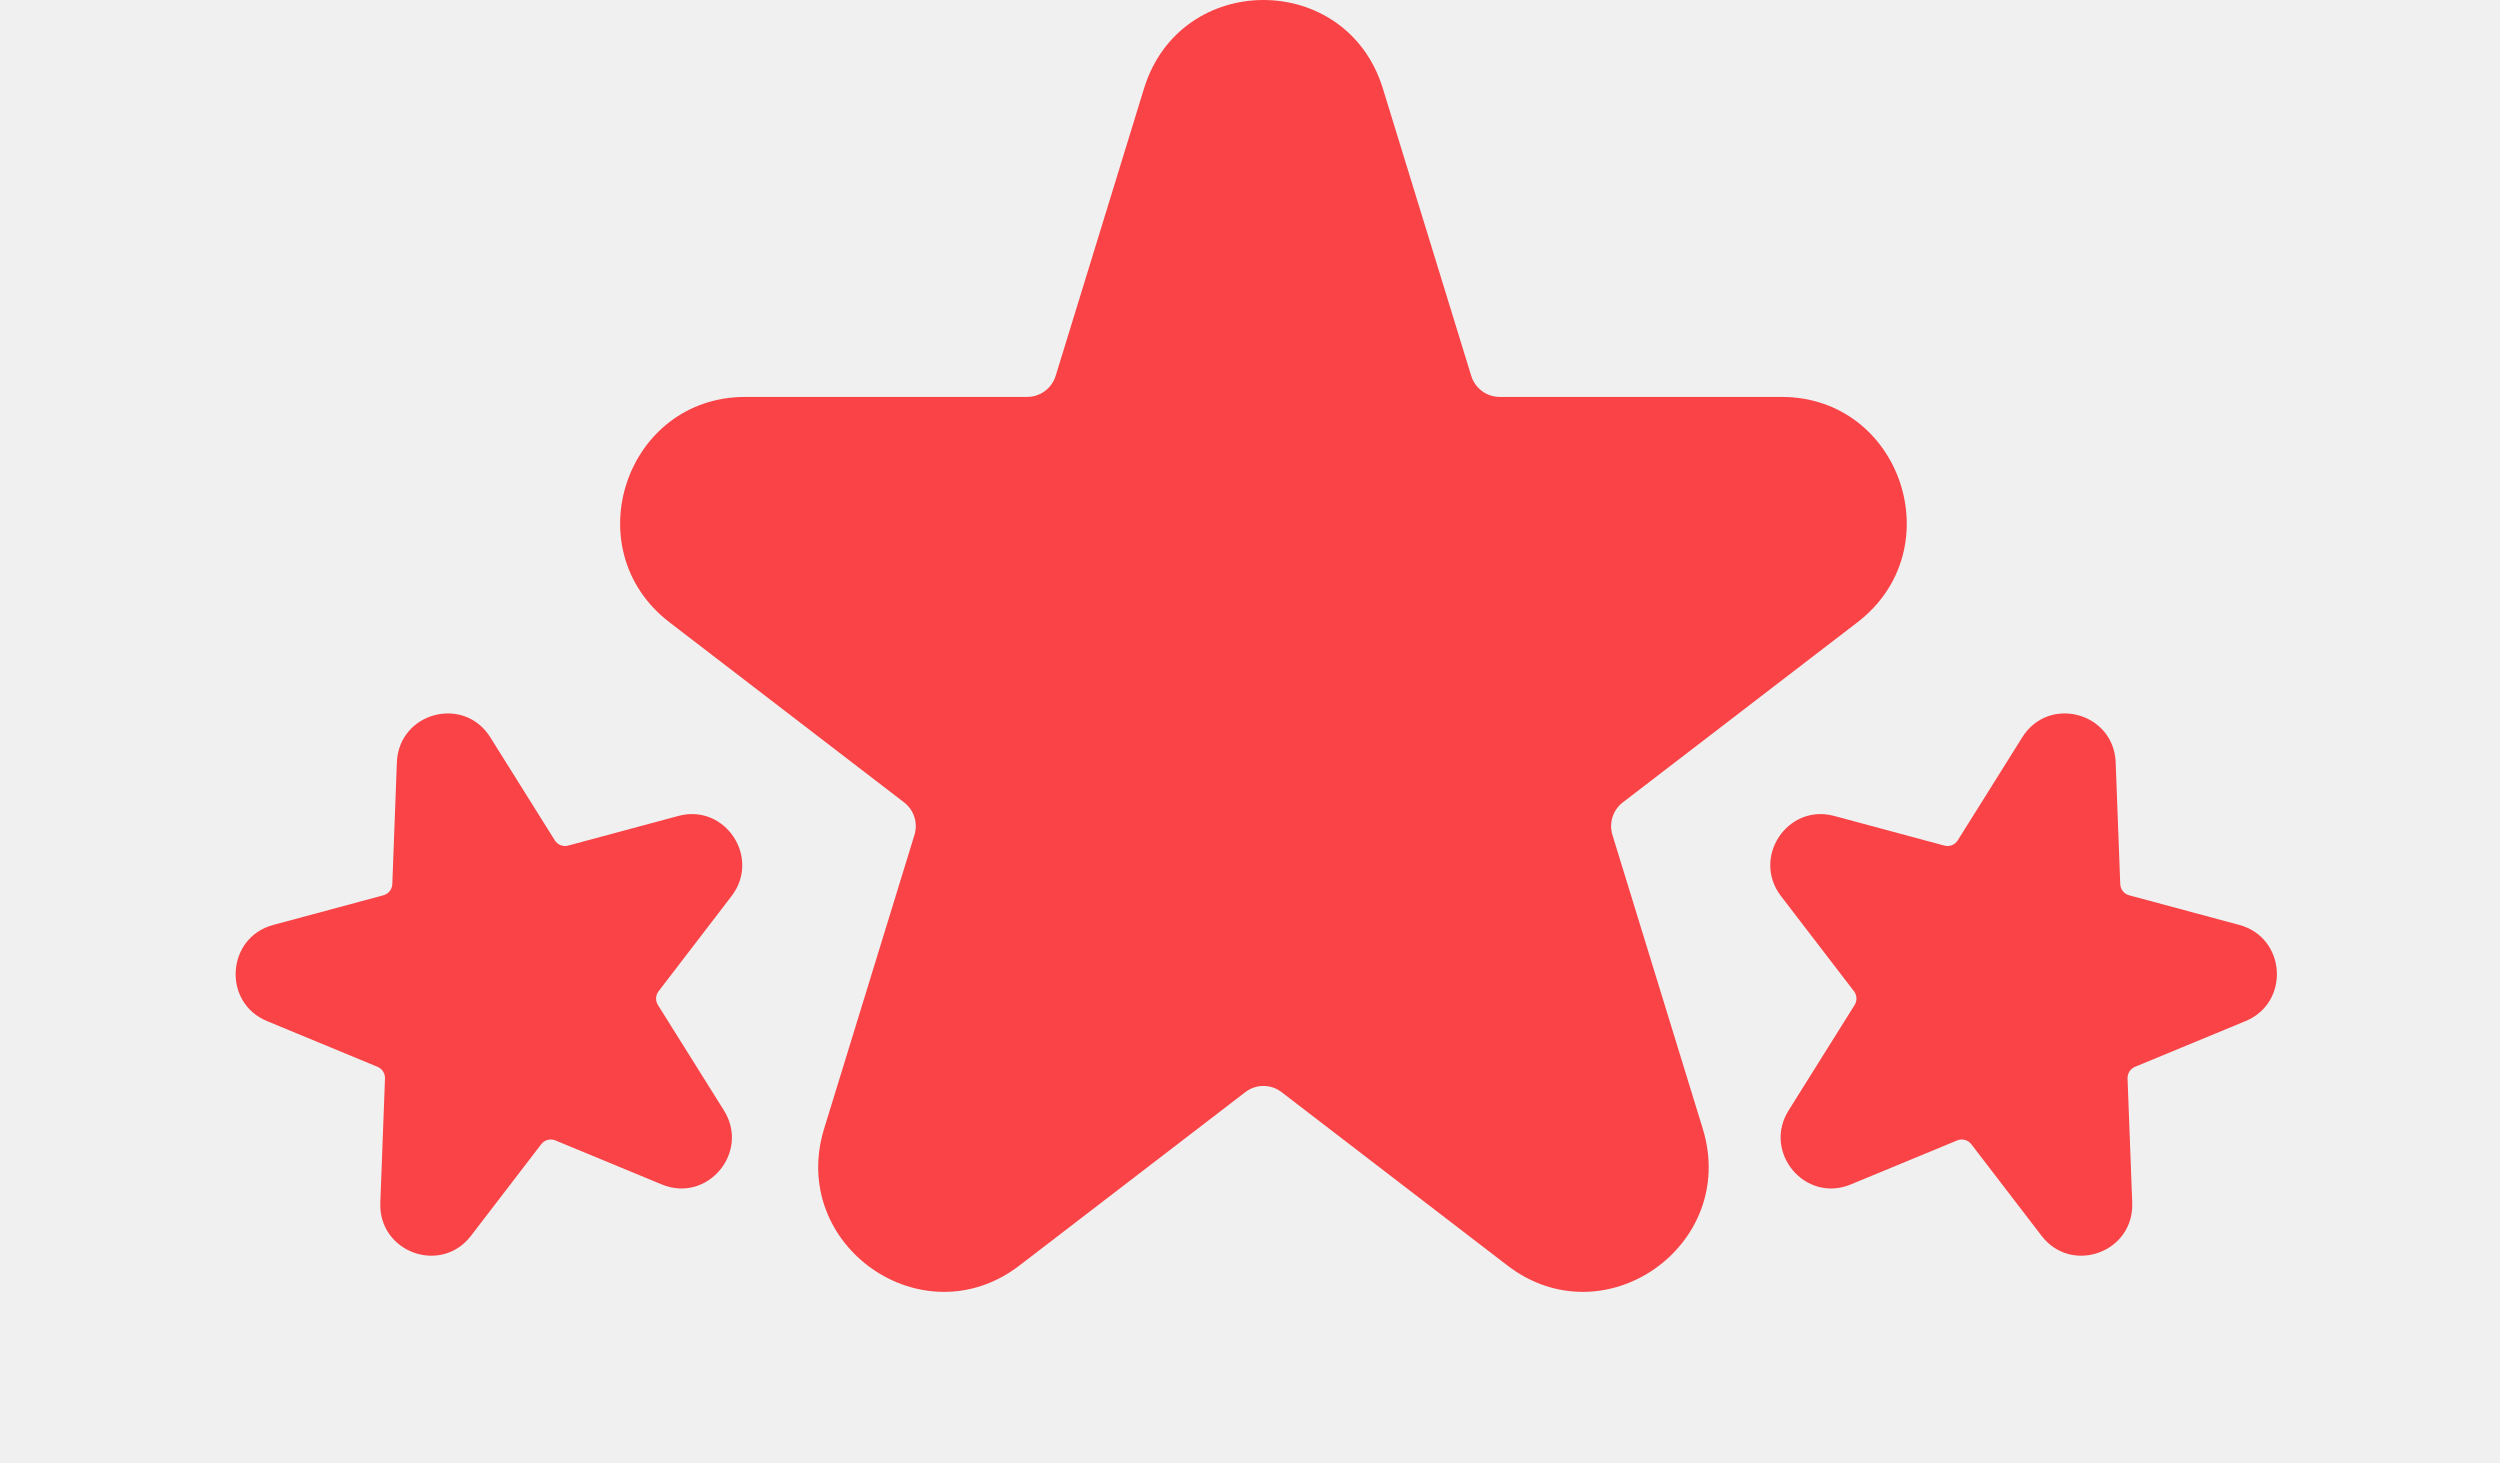
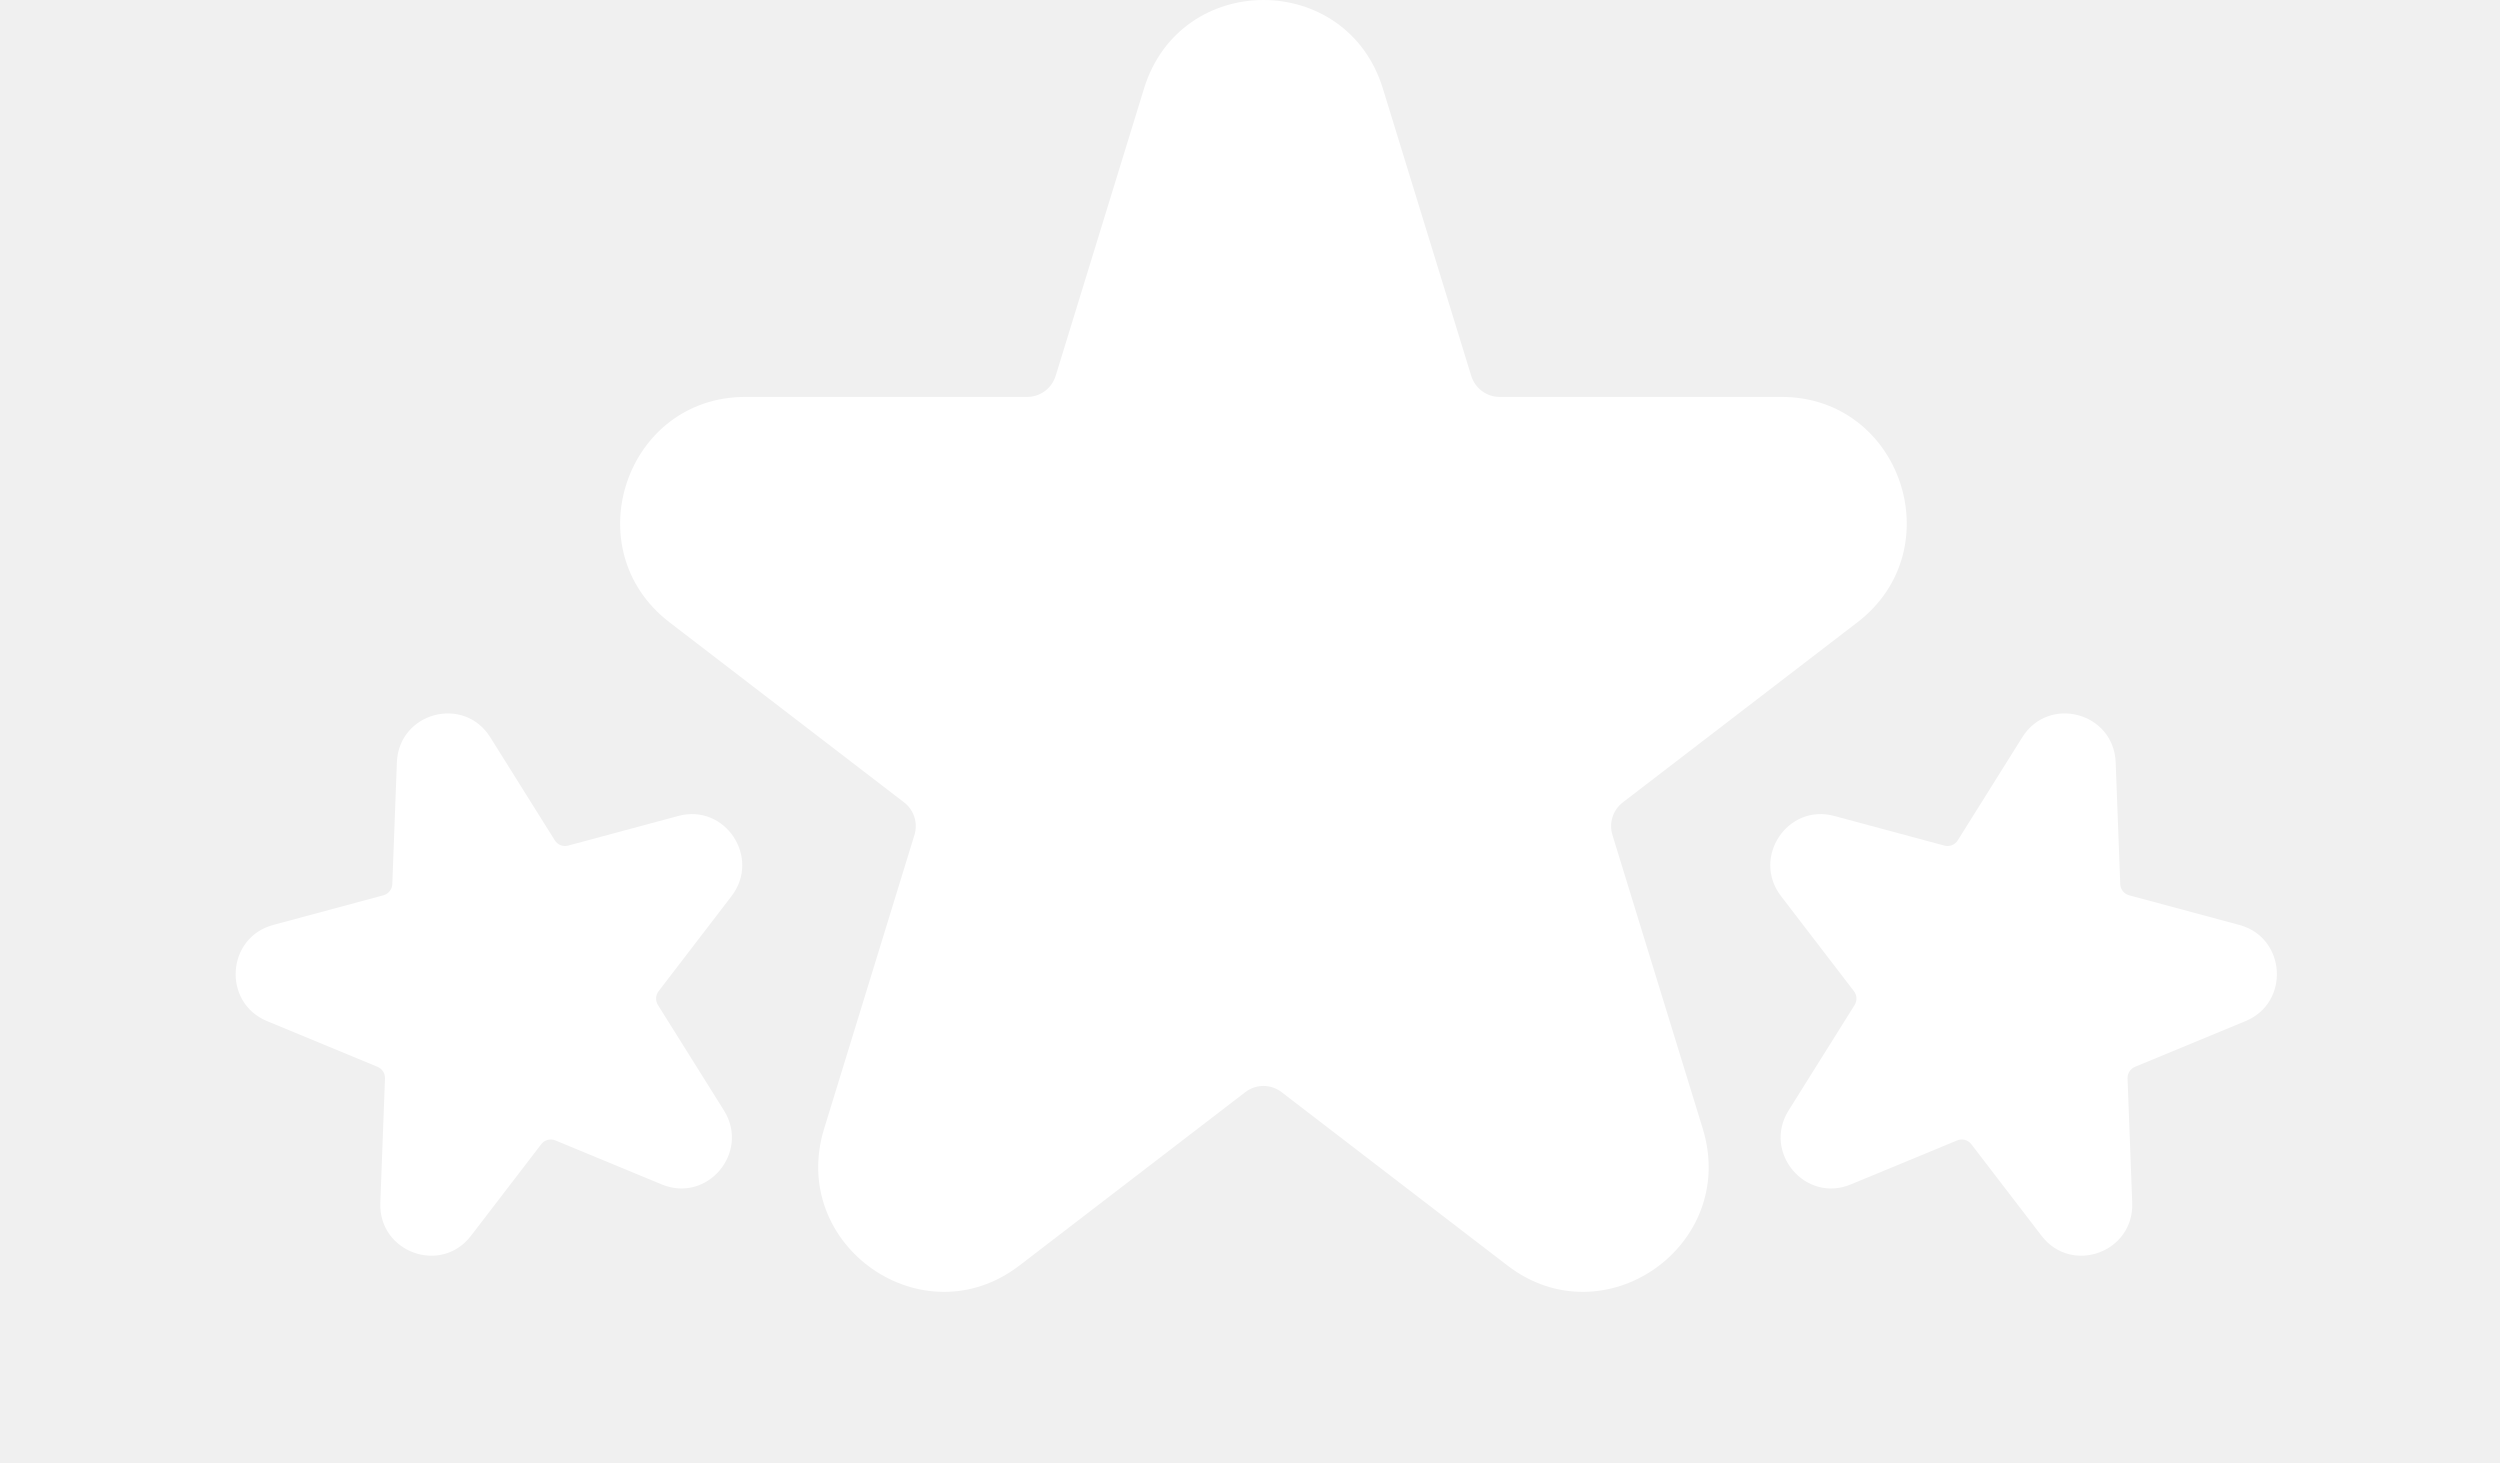
<svg xmlns="http://www.w3.org/2000/svg" width="200" height="117" viewBox="0 0 200 117" fill="none">
-   <path d="M45.45 67.648C45.042 67.758 44.61 67.588 44.385 67.228L39.222 58.983C37.101 55.596 31.9 56.996 31.75 60.993L31.384 70.726C31.368 71.15 31.079 71.514 30.67 71.624L21.852 73.997C18.112 75.003 17.779 80.205 21.36 81.687L30.203 85.346C30.577 85.501 30.815 85.873 30.799 86.278L30.426 96.226C30.277 100.183 35.273 102 37.678 98.864L43.299 91.537C43.564 91.191 44.027 91.066 44.429 91.233L52.946 94.757C56.591 96.265 60.012 92.183 57.913 88.831L52.636 80.403C52.42 80.06 52.441 79.618 52.688 79.297L58.524 71.688C60.887 68.607 58.009 64.269 54.268 65.275L45.45 67.648Z" fill="#F94346" fill-rule="evenodd" clip-rule="evenodd" />
-   <path d="M155.553 67.648C155.962 67.758 156.394 67.588 156.619 67.228L161.782 58.983C163.903 55.596 169.104 56.996 169.254 60.993L169.62 70.726C169.636 71.15 169.925 71.514 170.333 71.624L179.151 73.997C182.892 75.003 183.225 80.205 179.644 81.687L170.8 85.346C170.427 85.501 170.189 85.873 170.204 86.278L170.578 96.226C170.727 100.183 165.731 102 163.325 98.864L157.705 91.537C157.439 91.191 156.976 91.066 156.574 91.233L148.058 94.757C144.413 96.265 140.991 92.183 143.091 88.831L148.368 80.403C148.583 80.06 148.562 79.618 148.316 79.297L142.48 71.688C140.116 68.607 142.995 64.269 146.735 65.275L155.553 67.648Z" fill="#F94346" fill-rule="evenodd" clip-rule="evenodd" />
-   <path d="M119.973 31.753C118.929 31.753 118.007 31.069 117.698 30.067L110.629 7.081C107.726 -2.36 94.425 -2.36 91.522 7.081L84.453 30.067C84.144 31.069 83.222 31.753 82.178 31.753H59.629C50.064 31.753 45.958 43.95 53.559 49.784L72.327 64.191C73.12 64.799 73.451 65.84 73.156 66.798L65.931 90.291C63.057 99.637 73.819 107.18 81.555 101.241L99.63 87.367C100.484 86.712 101.668 86.712 102.521 87.367L120.596 101.241C128.332 107.18 139.094 99.637 136.22 90.291L128.995 66.798C128.7 65.84 129.031 64.799 129.824 64.191L148.593 49.784C156.193 43.95 152.087 31.753 142.522 31.753H119.973Z" fill="#F94346" fill-rule="evenodd" clip-rule="evenodd" />
+   <path d="M45.45 67.648C45.042 67.758 44.61 67.588 44.385 67.228L39.222 58.983C37.101 55.596 31.9 56.996 31.75 60.993L31.384 70.726C31.368 71.15 31.079 71.514 30.67 71.624L21.852 73.997C18.112 75.003 17.779 80.205 21.36 81.687L30.203 85.346C30.577 85.501 30.815 85.873 30.799 86.278L30.426 96.226C30.277 100.183 35.273 102 37.678 98.864L43.299 91.537C43.564 91.191 44.027 91.066 44.429 91.233L52.946 94.757C56.591 96.265 60.012 92.183 57.913 88.831L52.636 80.403C52.42 80.06 52.441 79.618 52.688 79.297L58.524 71.688C60.887 68.607 58.009 64.269 54.268 65.275L45.45 67.648Z" fill="#FFFFFF" fill-rule="evenodd" clip-rule="evenodd" />
+   <path d="M155.553 67.648C155.962 67.758 156.394 67.588 156.619 67.228L161.782 58.983C163.903 55.596 169.104 56.996 169.254 60.993L169.62 70.726C169.636 71.15 169.925 71.514 170.333 71.624L179.151 73.997C182.892 75.003 183.225 80.205 179.644 81.687L170.8 85.346C170.427 85.501 170.189 85.873 170.204 86.278L170.578 96.226C170.727 100.183 165.731 102 163.325 98.864L157.705 91.537C157.439 91.191 156.976 91.066 156.574 91.233L148.058 94.757C144.413 96.265 140.991 92.183 143.091 88.831L148.368 80.403C148.583 80.06 148.562 79.618 148.316 79.297L142.48 71.688C140.116 68.607 142.995 64.269 146.735 65.275L155.553 67.648Z" fill="#FFFFFF" fill-rule="evenodd" clip-rule="evenodd" />
+   <path d="M119.973 31.753C118.929 31.753 118.007 31.069 117.698 30.067L110.629 7.081C107.726 -2.36 94.425 -2.36 91.522 7.081L84.453 30.067C84.144 31.069 83.222 31.753 82.178 31.753H59.629C50.064 31.753 45.958 43.95 53.559 49.784L72.327 64.191C73.12 64.799 73.451 65.84 73.156 66.798L65.931 90.291C63.057 99.637 73.819 107.18 81.555 101.241L99.63 87.367C100.484 86.712 101.668 86.712 102.521 87.367L120.596 101.241C128.332 107.18 139.094 99.637 136.22 90.291L128.995 66.798C128.7 65.84 129.031 64.799 129.824 64.191L148.593 49.784C156.193 43.95 152.087 31.753 142.522 31.753H119.973Z" fill="#FFFFFF" fill-rule="evenodd" clip-rule="evenodd" />
</svg>
